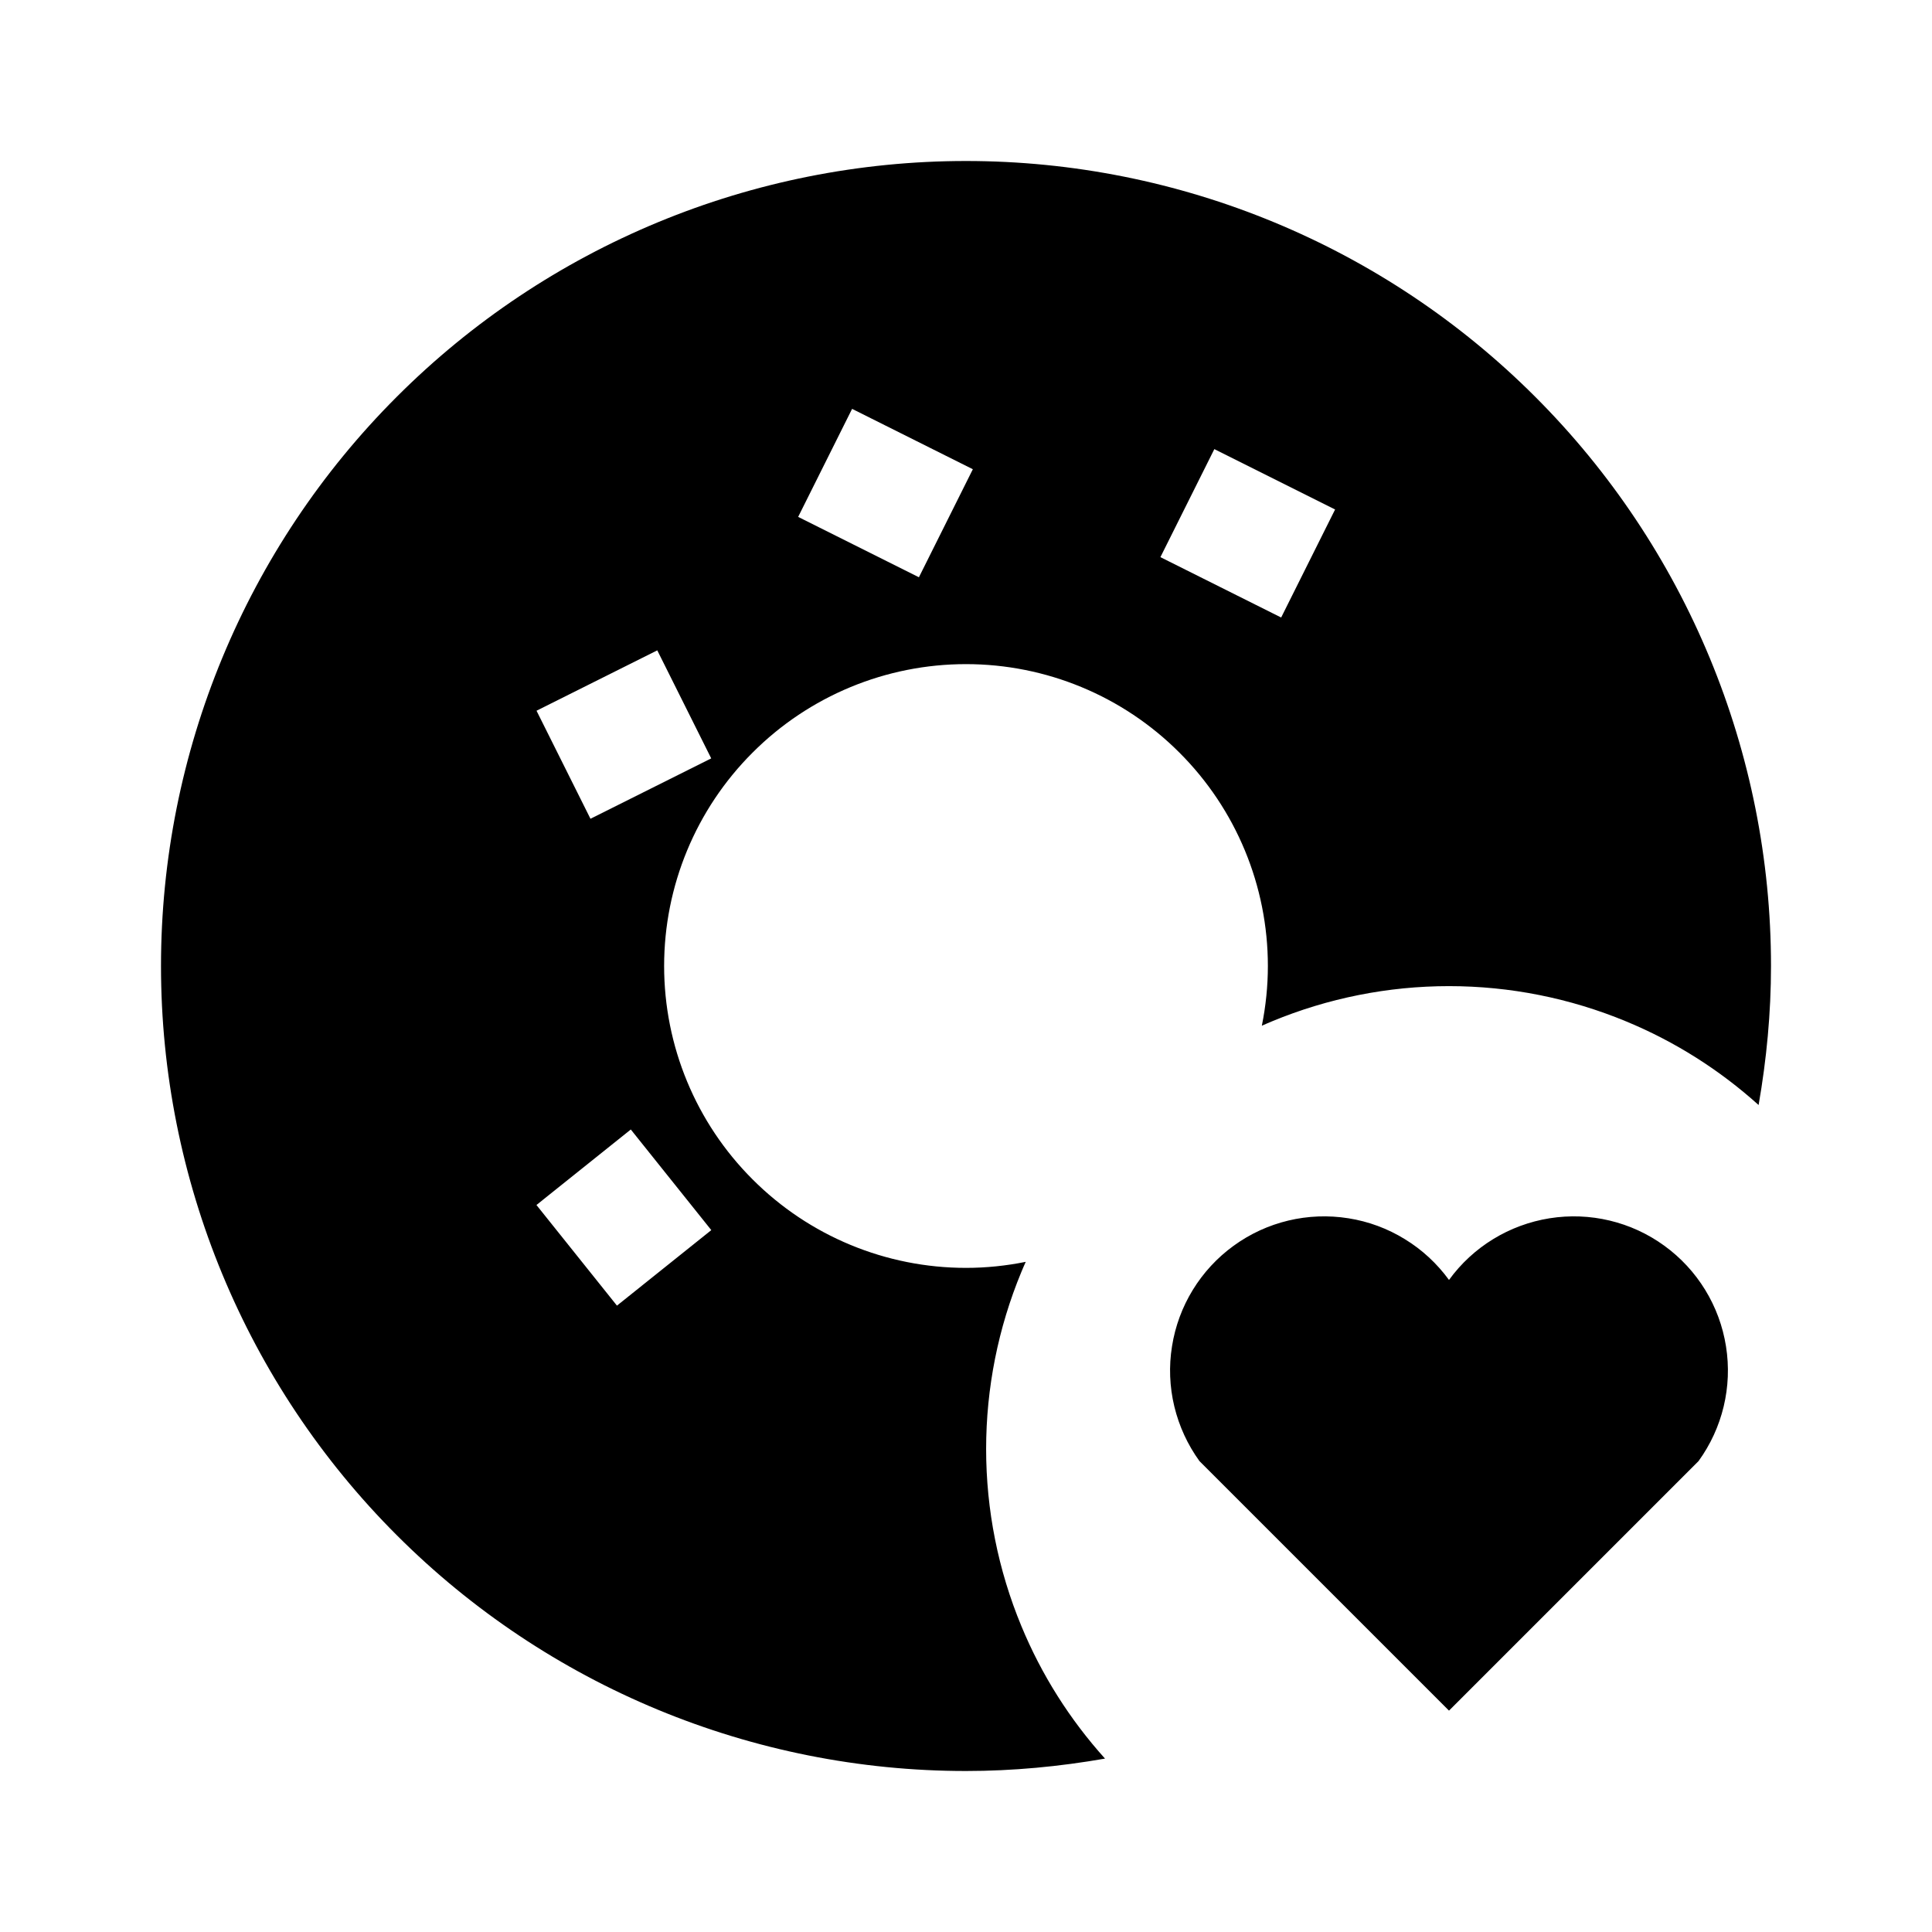
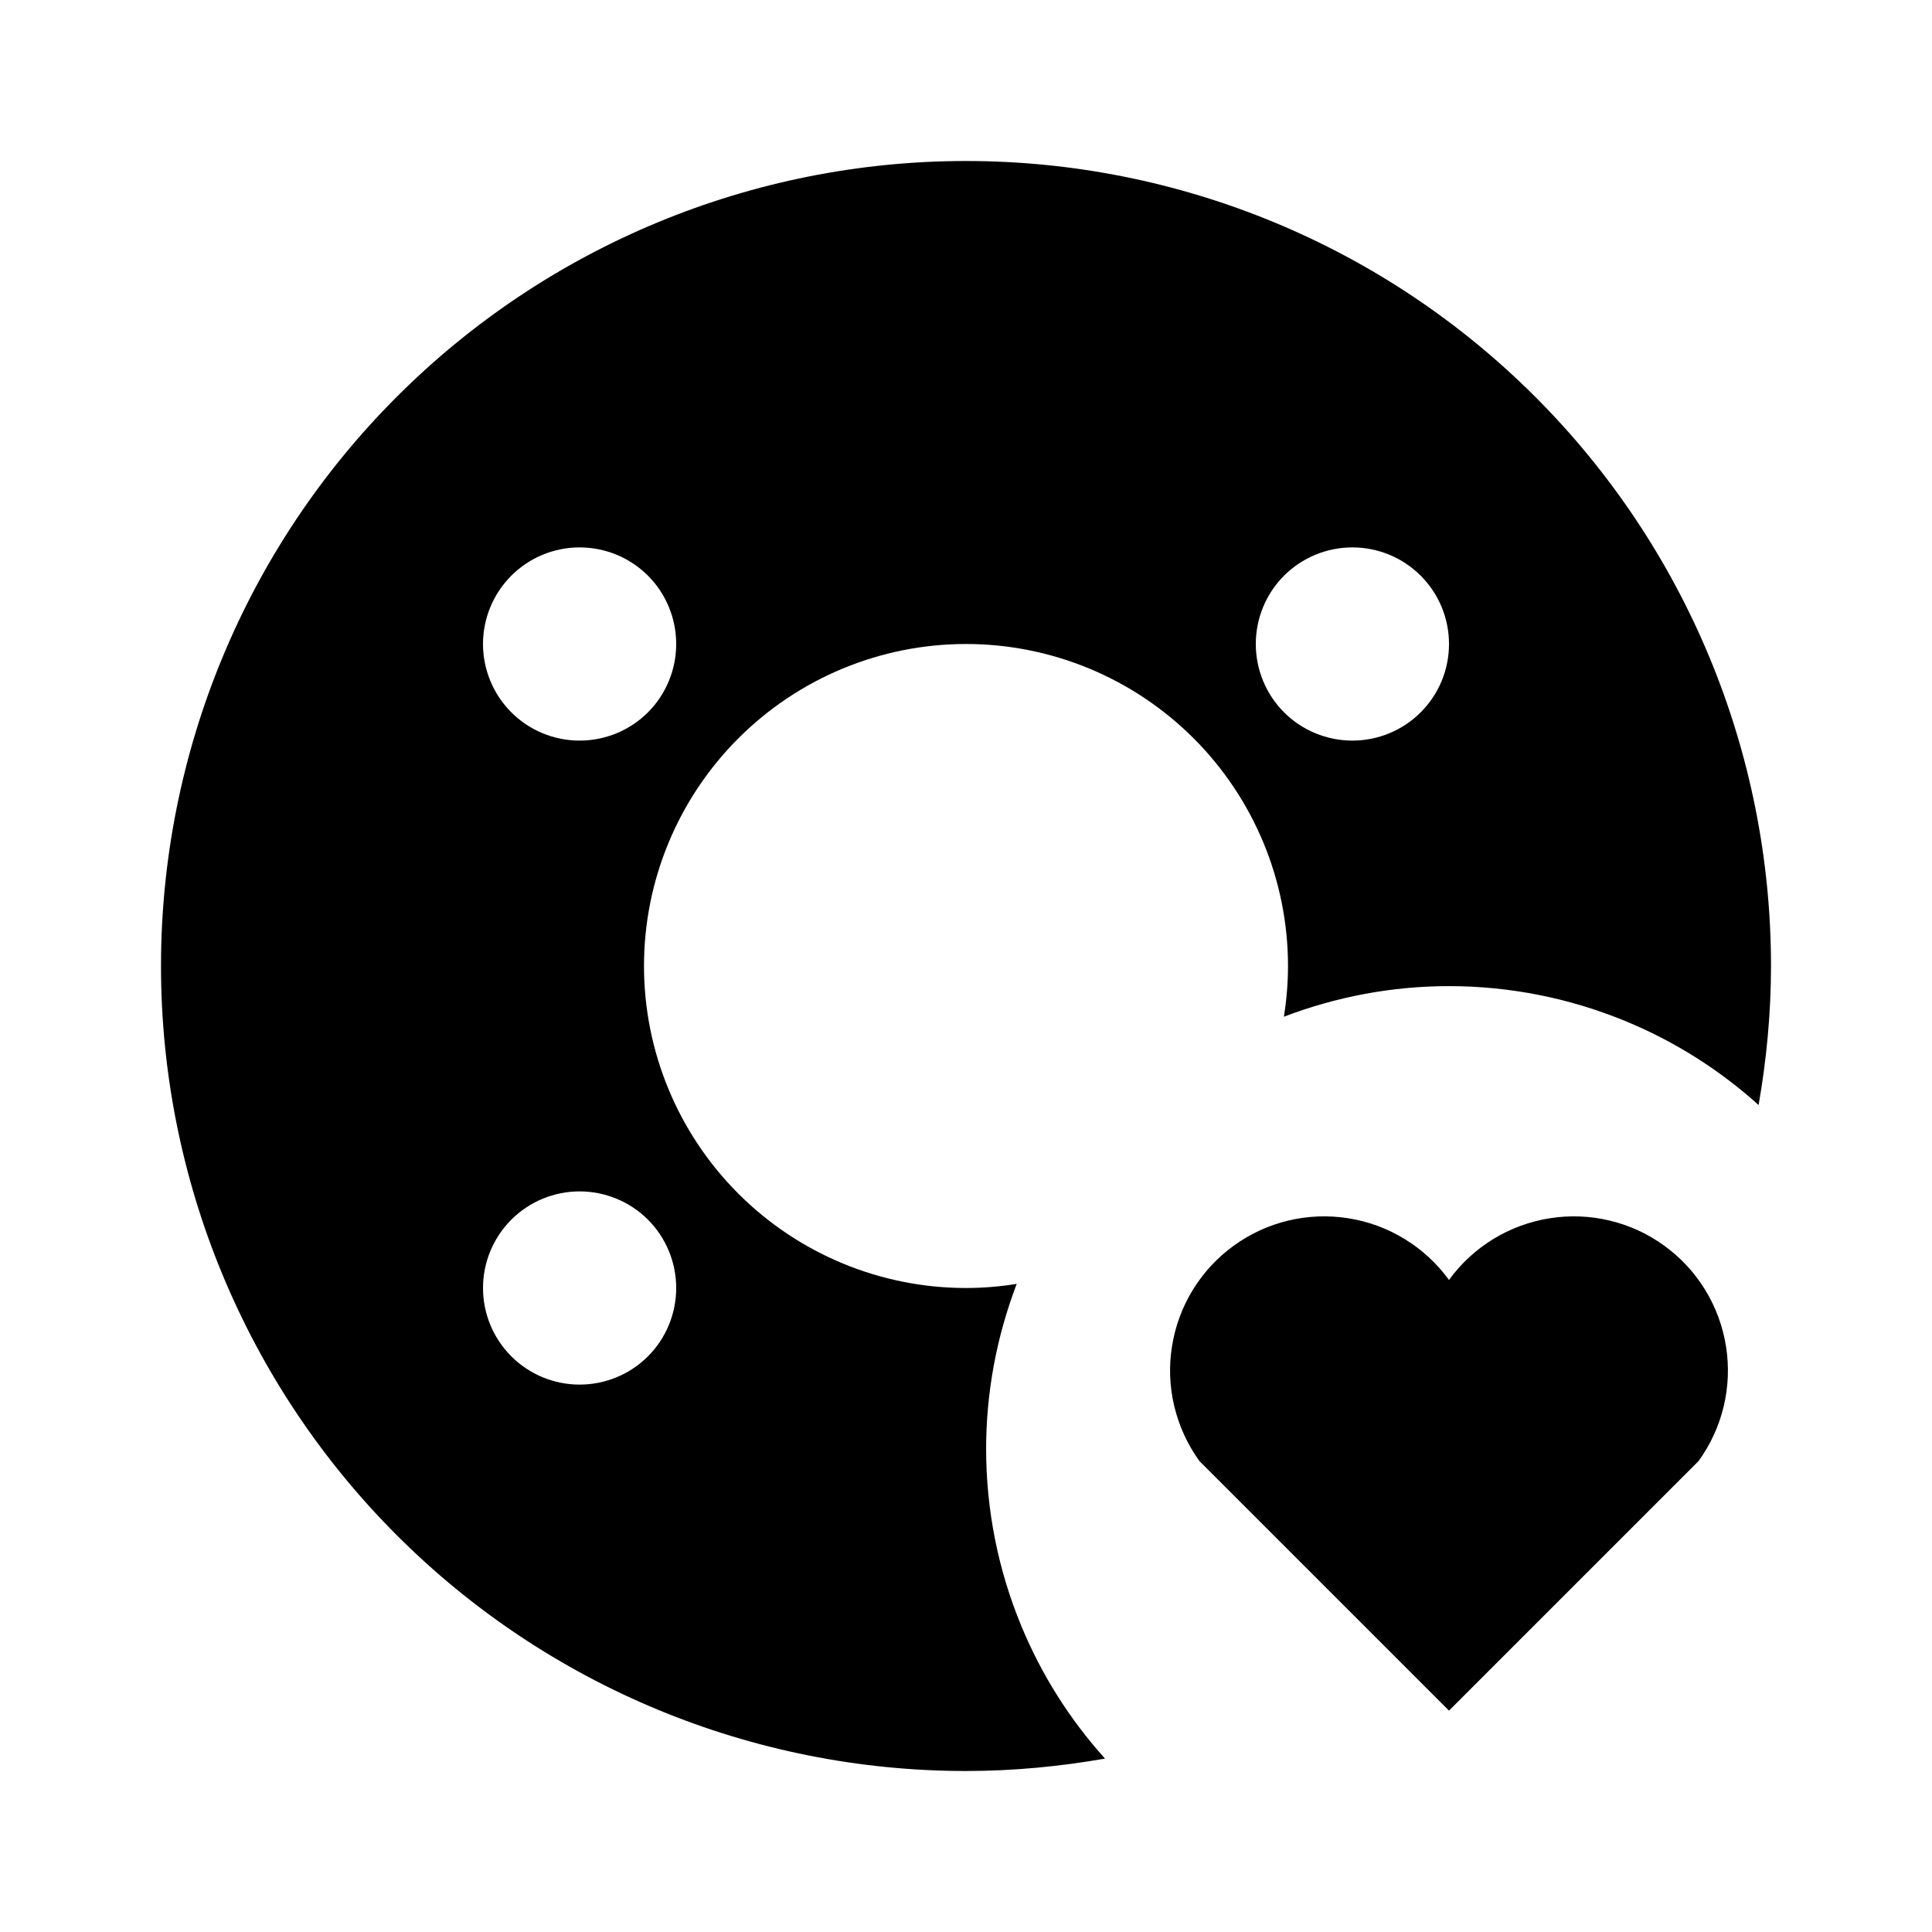
<svg xmlns="http://www.w3.org/2000/svg" width="24" height="24" viewBox="0 0 24 24" fill="currentColor">
-   <path d="M12 2C14.652 2 17.196 3.053 19.071 4.929C20.947 6.804 22 9.348 22 12C22 12.583 21.945 13.16 21.846 13.727C21.361 13.29 20.805 12.938 20.2 12.688C19.503 12.399 18.755 12.25 18 12.25C17.245 12.25 16.497 12.399 15.8 12.688C15.758 12.705 15.716 12.724 15.675 12.742C15.724 12.5 15.75 12.251 15.75 12C15.75 11.005 15.355 10.052 14.651 9.349C13.948 8.645 12.995 8.25 12 8.25C11.005 8.25 10.052 8.645 9.349 9.349C8.645 10.052 8.25 11.005 8.25 12C8.25 12.995 8.645 13.948 9.349 14.651C10.052 15.355 11.005 15.75 12 15.75C12.251 15.75 12.5 15.724 12.742 15.675C12.724 15.716 12.705 15.758 12.688 15.8C12.399 16.497 12.25 17.245 12.25 18C12.25 18.755 12.399 19.503 12.688 20.2C12.938 20.805 13.29 21.361 13.727 21.846C13.16 21.945 12.583 22 12 22C9.348 22 6.804 20.947 4.929 19.071C3.053 17.196 2 14.652 2 12C2 9.348 3.053 6.804 4.929 4.929C6.804 3.053 9.348 2 12 2ZM6.664 14.969L7.664 16.219L8.836 15.281L7.836 14.031L6.664 14.969ZM6.665 8.829L7.335 10.171L8.835 9.421L8.165 8.079L6.665 8.829ZM14.415 6.921L15.915 7.671L16.585 6.329L15.085 5.579L14.415 6.921ZM9.915 6.421L11.415 7.171L12.085 5.829L10.585 5.079L9.915 6.421ZM19.249 15.134C19.751 15.054 20.264 15.176 20.675 15.475C21.086 15.773 21.362 16.223 21.441 16.725C21.521 17.226 21.398 17.739 21.1 18.15L18 21.25L14.9 18.15C14.753 17.947 14.647 17.716 14.588 17.472C14.529 17.227 14.519 16.973 14.559 16.725C14.638 16.223 14.914 15.773 15.325 15.475C15.736 15.176 16.249 15.054 16.751 15.134C16.999 15.173 17.237 15.261 17.451 15.393C17.666 15.524 17.852 15.697 18 15.9C18.298 15.489 18.748 15.214 19.249 15.134Z" />
+   <path d="M12 2C14.652 2 17.196 3.053 19.071 4.929C20.947 6.804 22 9.348 22 12C22 12.583 21.945 13.16 21.846 13.727C21.361 13.29 20.805 12.938 20.2 12.688C19.503 12.399 18.755 12.25 18 12.25C17.298 12.25 16.604 12.38 15.949 12.63C15.982 12.423 16 12.212 16 12C16 10.939 15.578 9.922 14.828 9.172C14.078 8.422 13.061 8 12 8C10.939 8 9.922 8.422 9.172 9.172C8.422 9.922 8 10.939 8 12C8 13.061 8.422 14.078 9.172 14.828C9.922 15.578 10.939 16 12 16C12.212 16 12.423 15.982 12.63 15.949C12.38 16.604 12.25 17.298 12.25 18C12.25 18.755 12.399 19.503 12.688 20.2C12.938 20.805 13.29 21.361 13.727 21.846C13.16 21.945 12.583 22 12 22C9.348 22 6.804 20.947 4.929 19.071C3.053 17.196 2 14.652 2 12C2 9.348 3.053 6.804 4.929 4.929C6.804 3.053 9.348 2 12 2ZM7.2 14.8C6.882 14.8 6.577 14.926 6.352 15.151C6.127 15.376 6 15.682 6 16C6 16.318 6.127 16.624 6.352 16.849C6.577 17.074 6.882 17.2 7.2 17.2C7.518 17.2 7.824 17.074 8.049 16.849C8.274 16.624 8.4 16.318 8.4 16C8.4 15.682 8.274 15.376 8.049 15.151C7.824 14.926 7.518 14.8 7.2 14.8ZM7.2 6.8C6.882 6.8 6.577 6.926 6.352 7.151C6.127 7.376 6 7.682 6 8C6 8.318 6.127 8.624 6.352 8.849C6.577 9.074 6.882 9.2 7.2 9.2C7.518 9.2 7.824 9.074 8.049 8.849C8.274 8.624 8.4 8.318 8.4 8C8.4 7.682 8.274 7.376 8.049 7.151C7.824 6.926 7.518 6.8 7.2 6.8ZM16.8 6.8C16.482 6.8 16.176 6.926 15.951 7.151C15.726 7.376 15.6 7.682 15.6 8C15.6 8.318 15.726 8.624 15.951 8.849C16.176 9.074 16.482 9.2 16.8 9.2C17.118 9.2 17.423 9.074 17.648 8.849C17.874 8.624 18 8.318 18 8C18 7.682 17.874 7.376 17.648 7.151C17.423 6.926 17.118 6.8 16.8 6.8ZM19.249 15.134C19.751 15.054 20.264 15.176 20.675 15.475C21.086 15.773 21.362 16.223 21.441 16.725C21.521 17.226 21.398 17.739 21.1 18.15L18 21.25L14.9 18.15C14.753 17.947 14.647 17.716 14.588 17.472C14.529 17.227 14.519 16.973 14.559 16.725C14.638 16.223 14.914 15.773 15.325 15.475C15.736 15.176 16.249 15.054 16.751 15.134C16.999 15.173 17.237 15.261 17.451 15.393C17.666 15.524 17.852 15.697 18 15.9C18.298 15.489 18.748 15.214 19.249 15.134Z" />
</svg>
